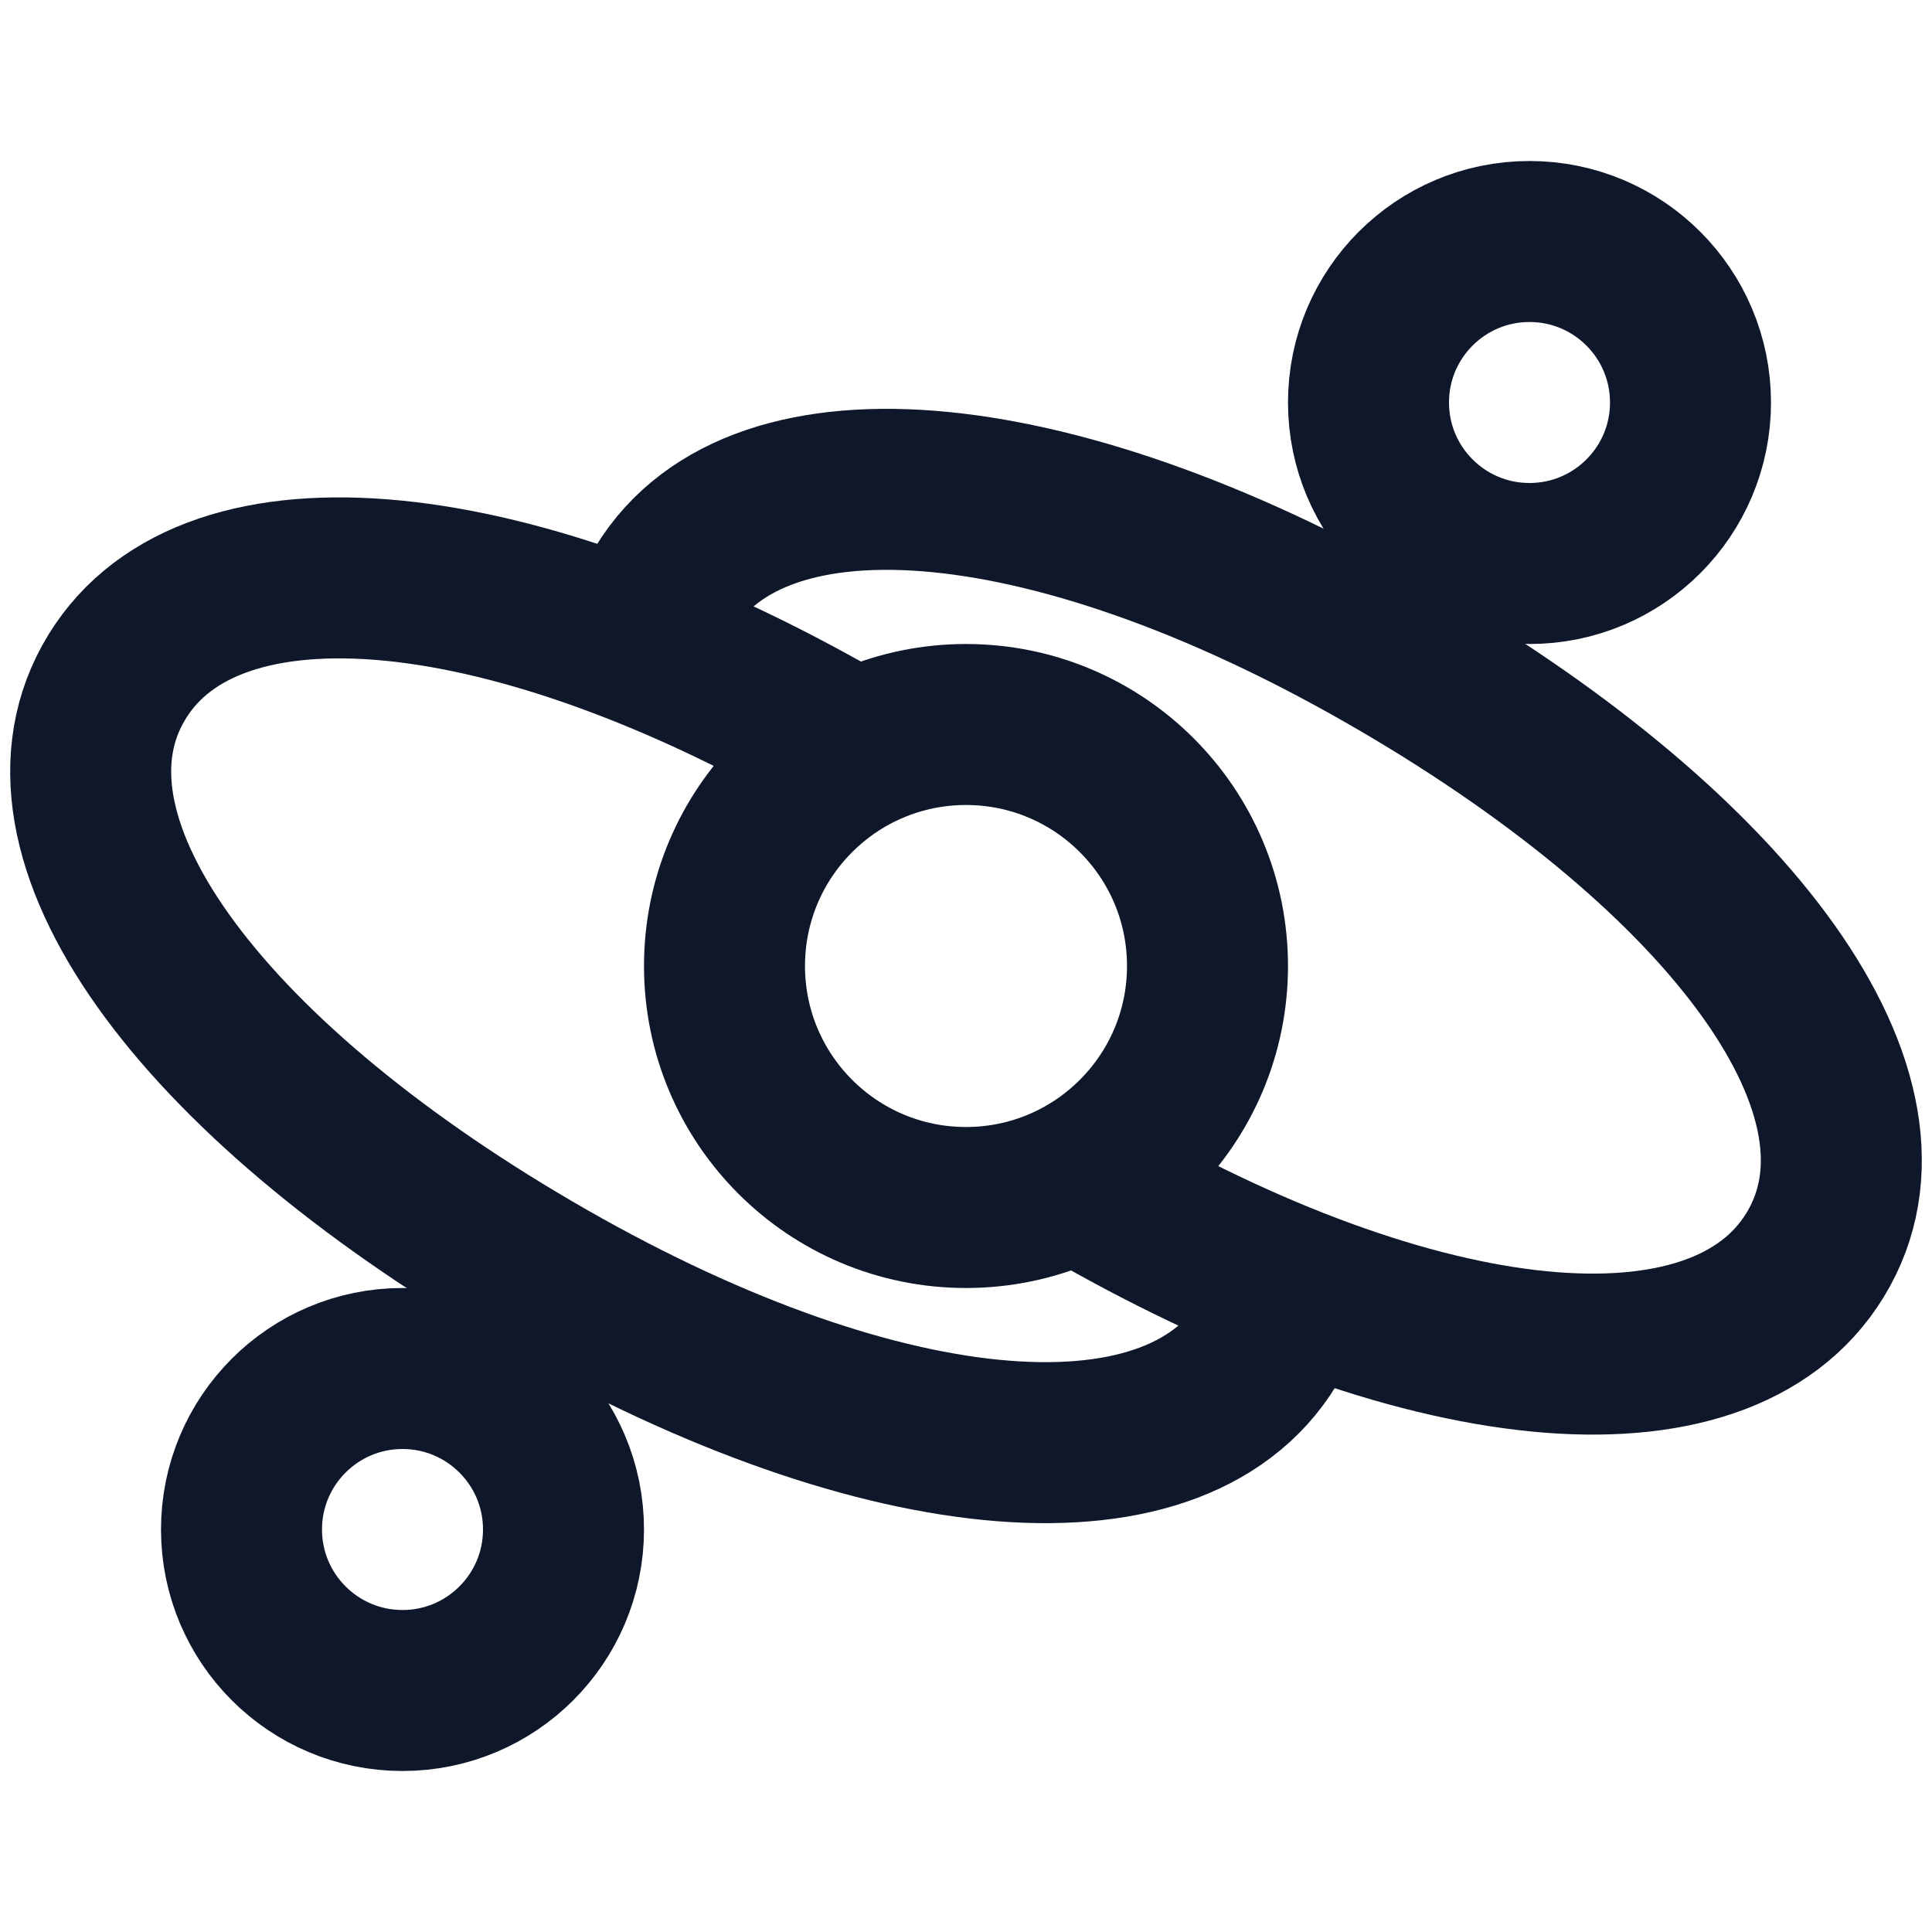
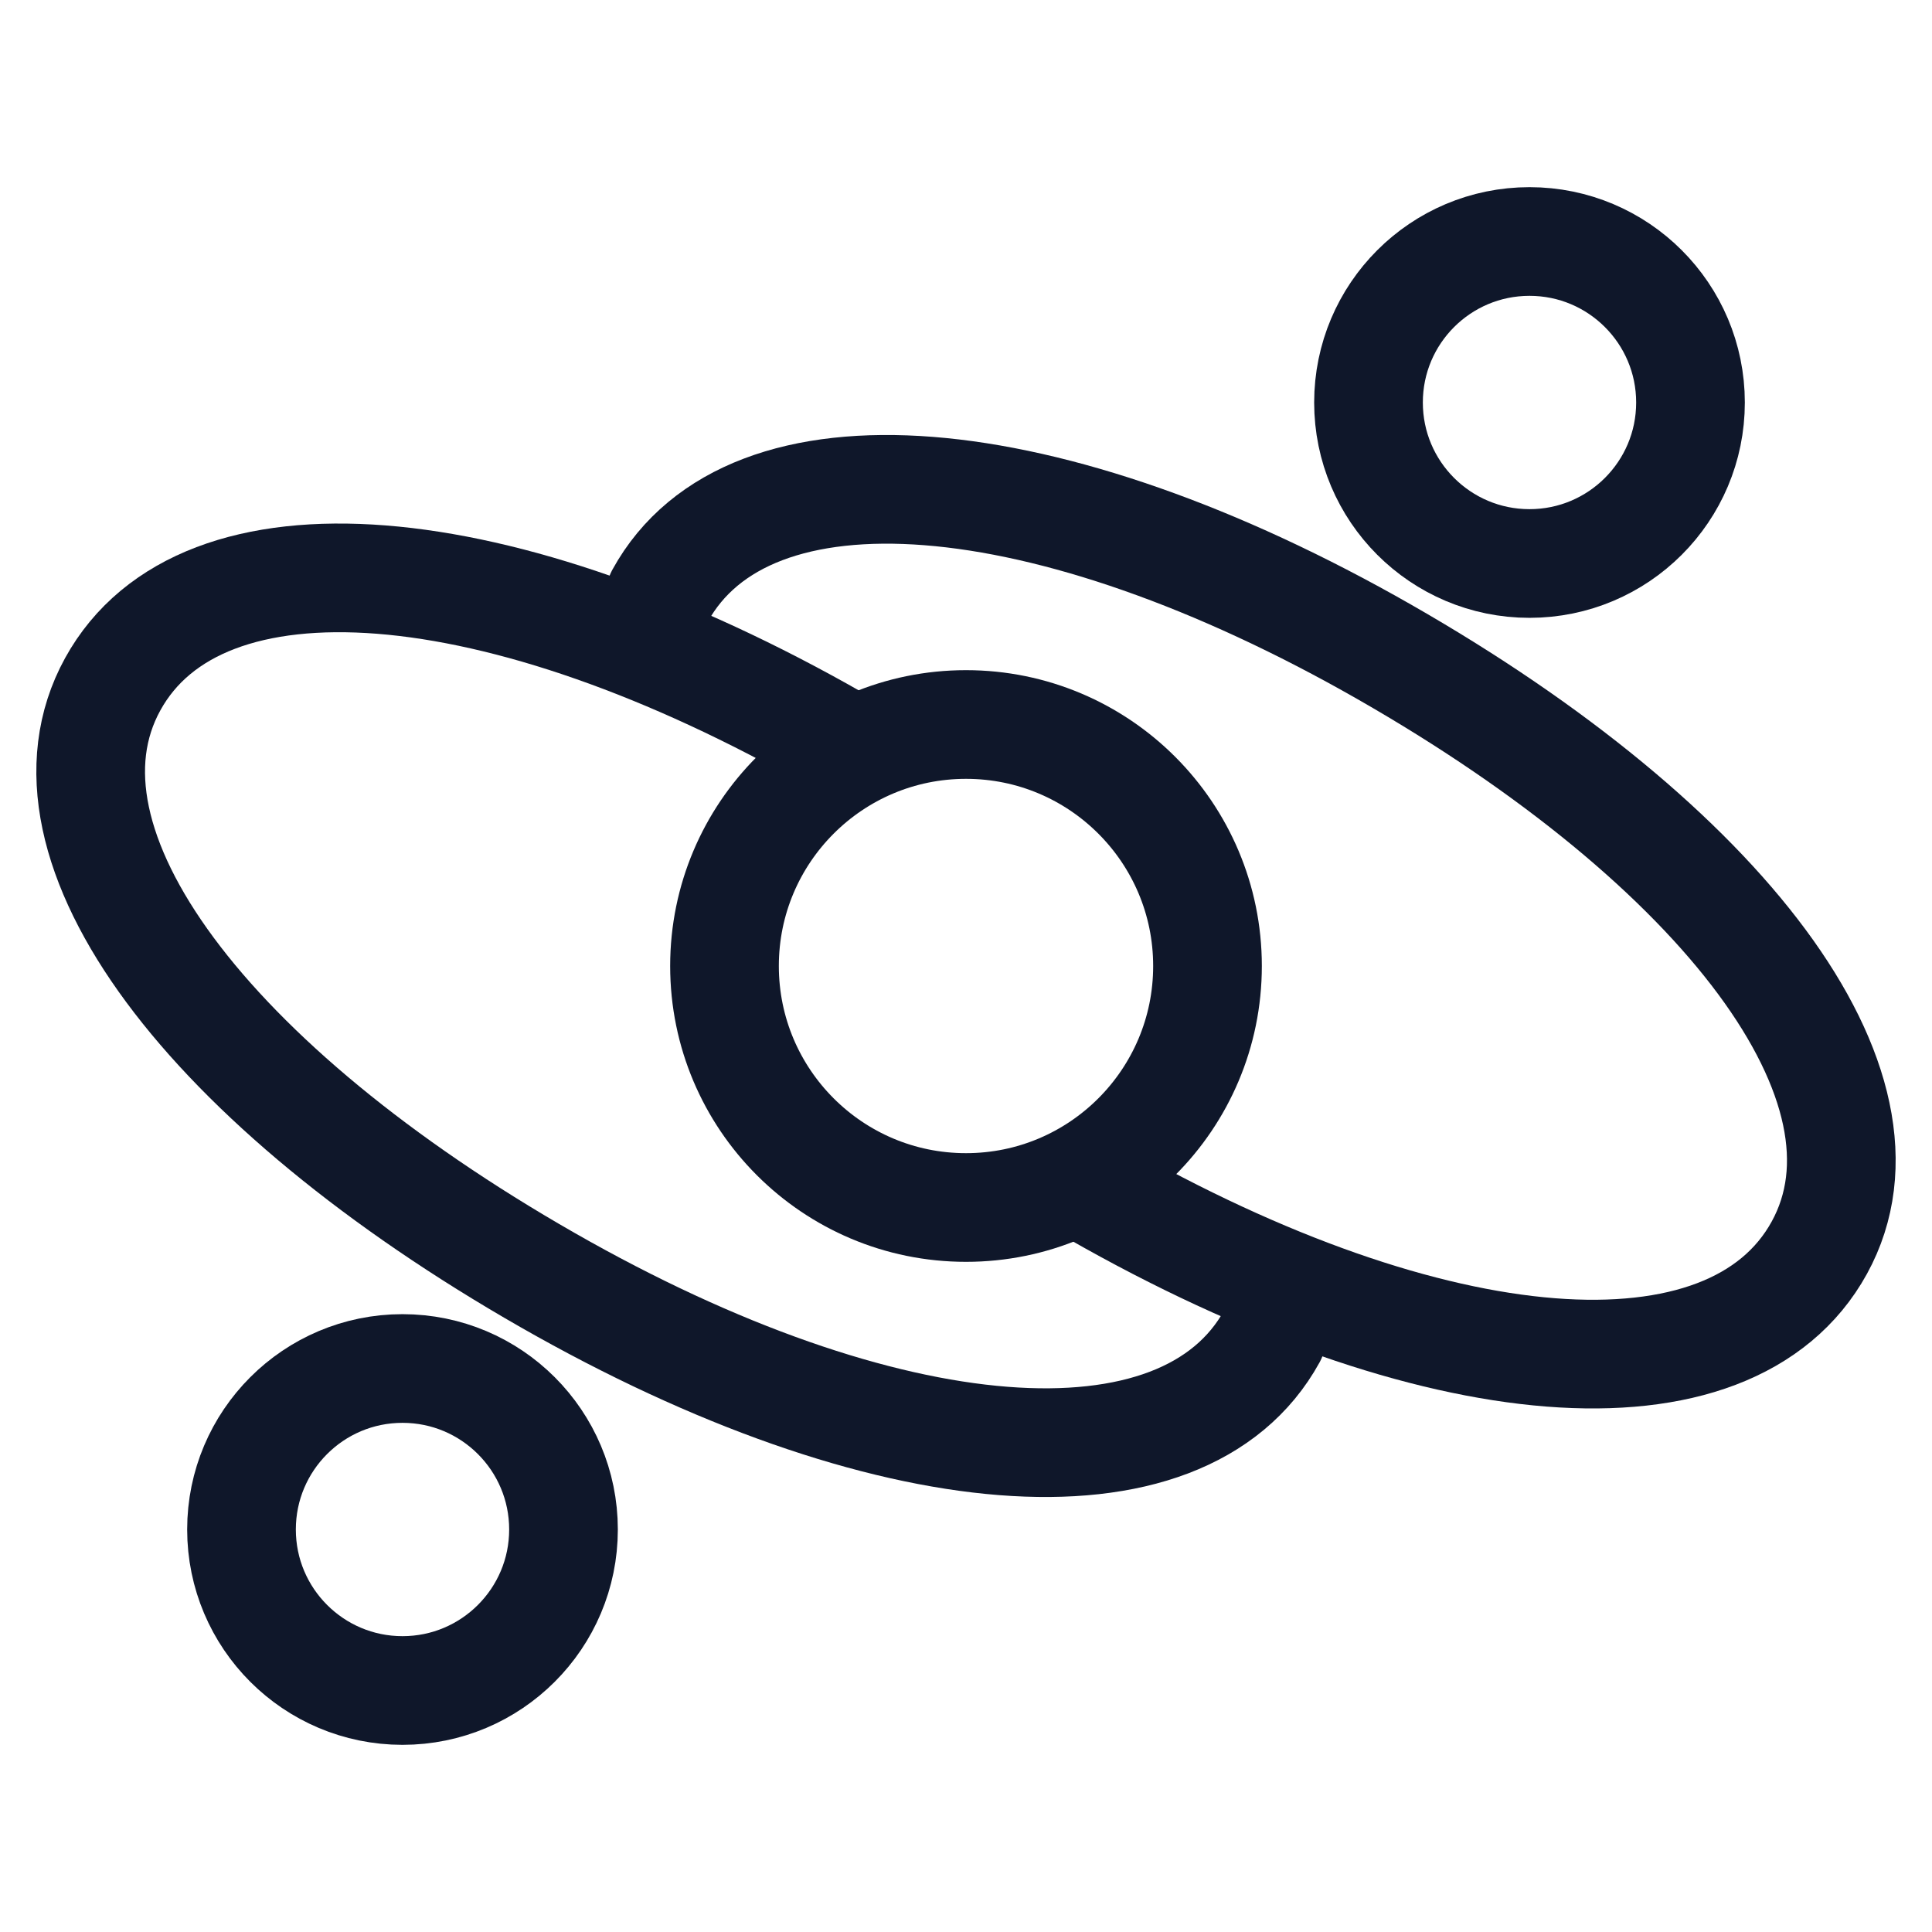
- <svg xmlns="http://www.w3.org/2000/svg" width="24" height="24" viewBox="0 0 24 24" fill="none" stroke="#0f172a" stroke-width="2" stroke-linecap="round" stroke-linejoin="round">
+ <svg xmlns="http://www.w3.org/2000/svg" width="24" height="24" viewBox="0 0 24 24" fill="none" stroke="#0f172a" stroke-width="1.35" stroke-linecap="round" stroke-linejoin="round">
  <circle cx="12" cy="12" r="3" />
  <circle cx="19" cy="5" r="2" />
  <circle cx="5" cy="19" r="2" />
  <path d="M10.4 9.2C6.2 6.8 2.5 6.5 1.4 8.5c-1.1 2 1.2 5 5.4 7.4 4.2 2.4 7.9 2.7 9 0.7" />
  <path d="M13.6 14.8c4.2 2.4 7.9 2.7 9 .7 1.1-2-1.2-5-5.4-7.4-4.2-2.4-7.9-2.7-9-.7" />
</svg>
